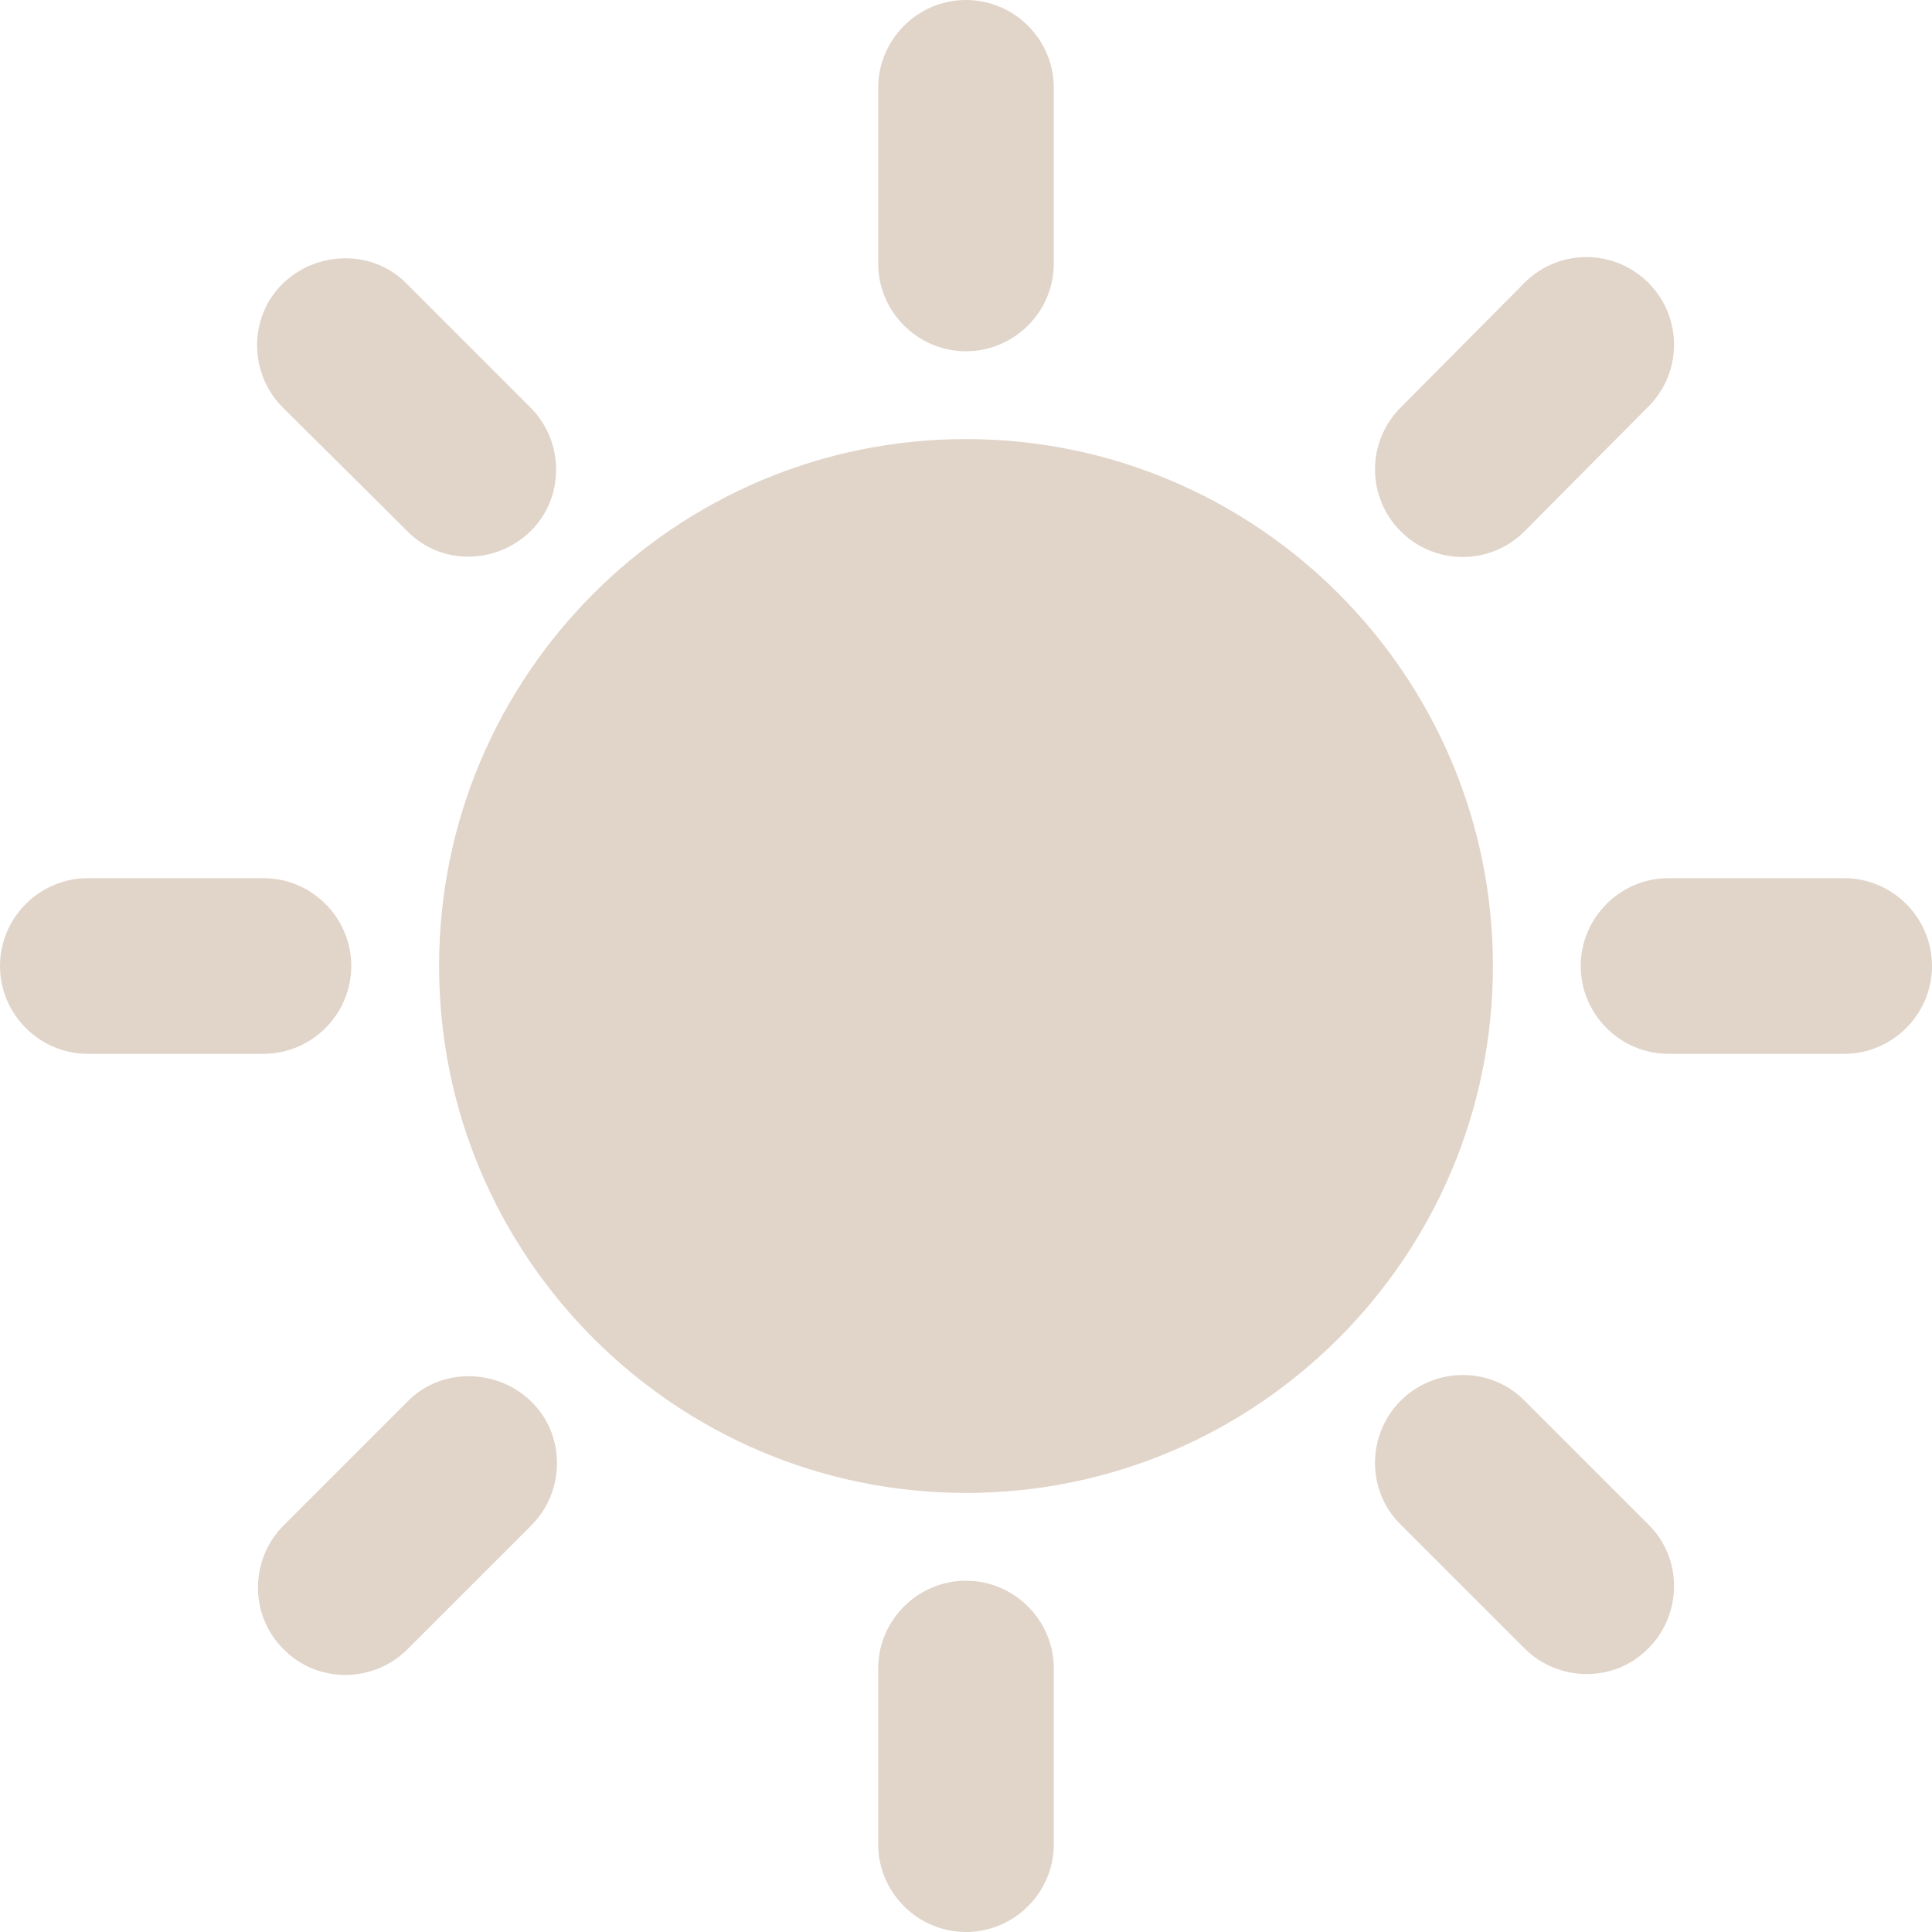
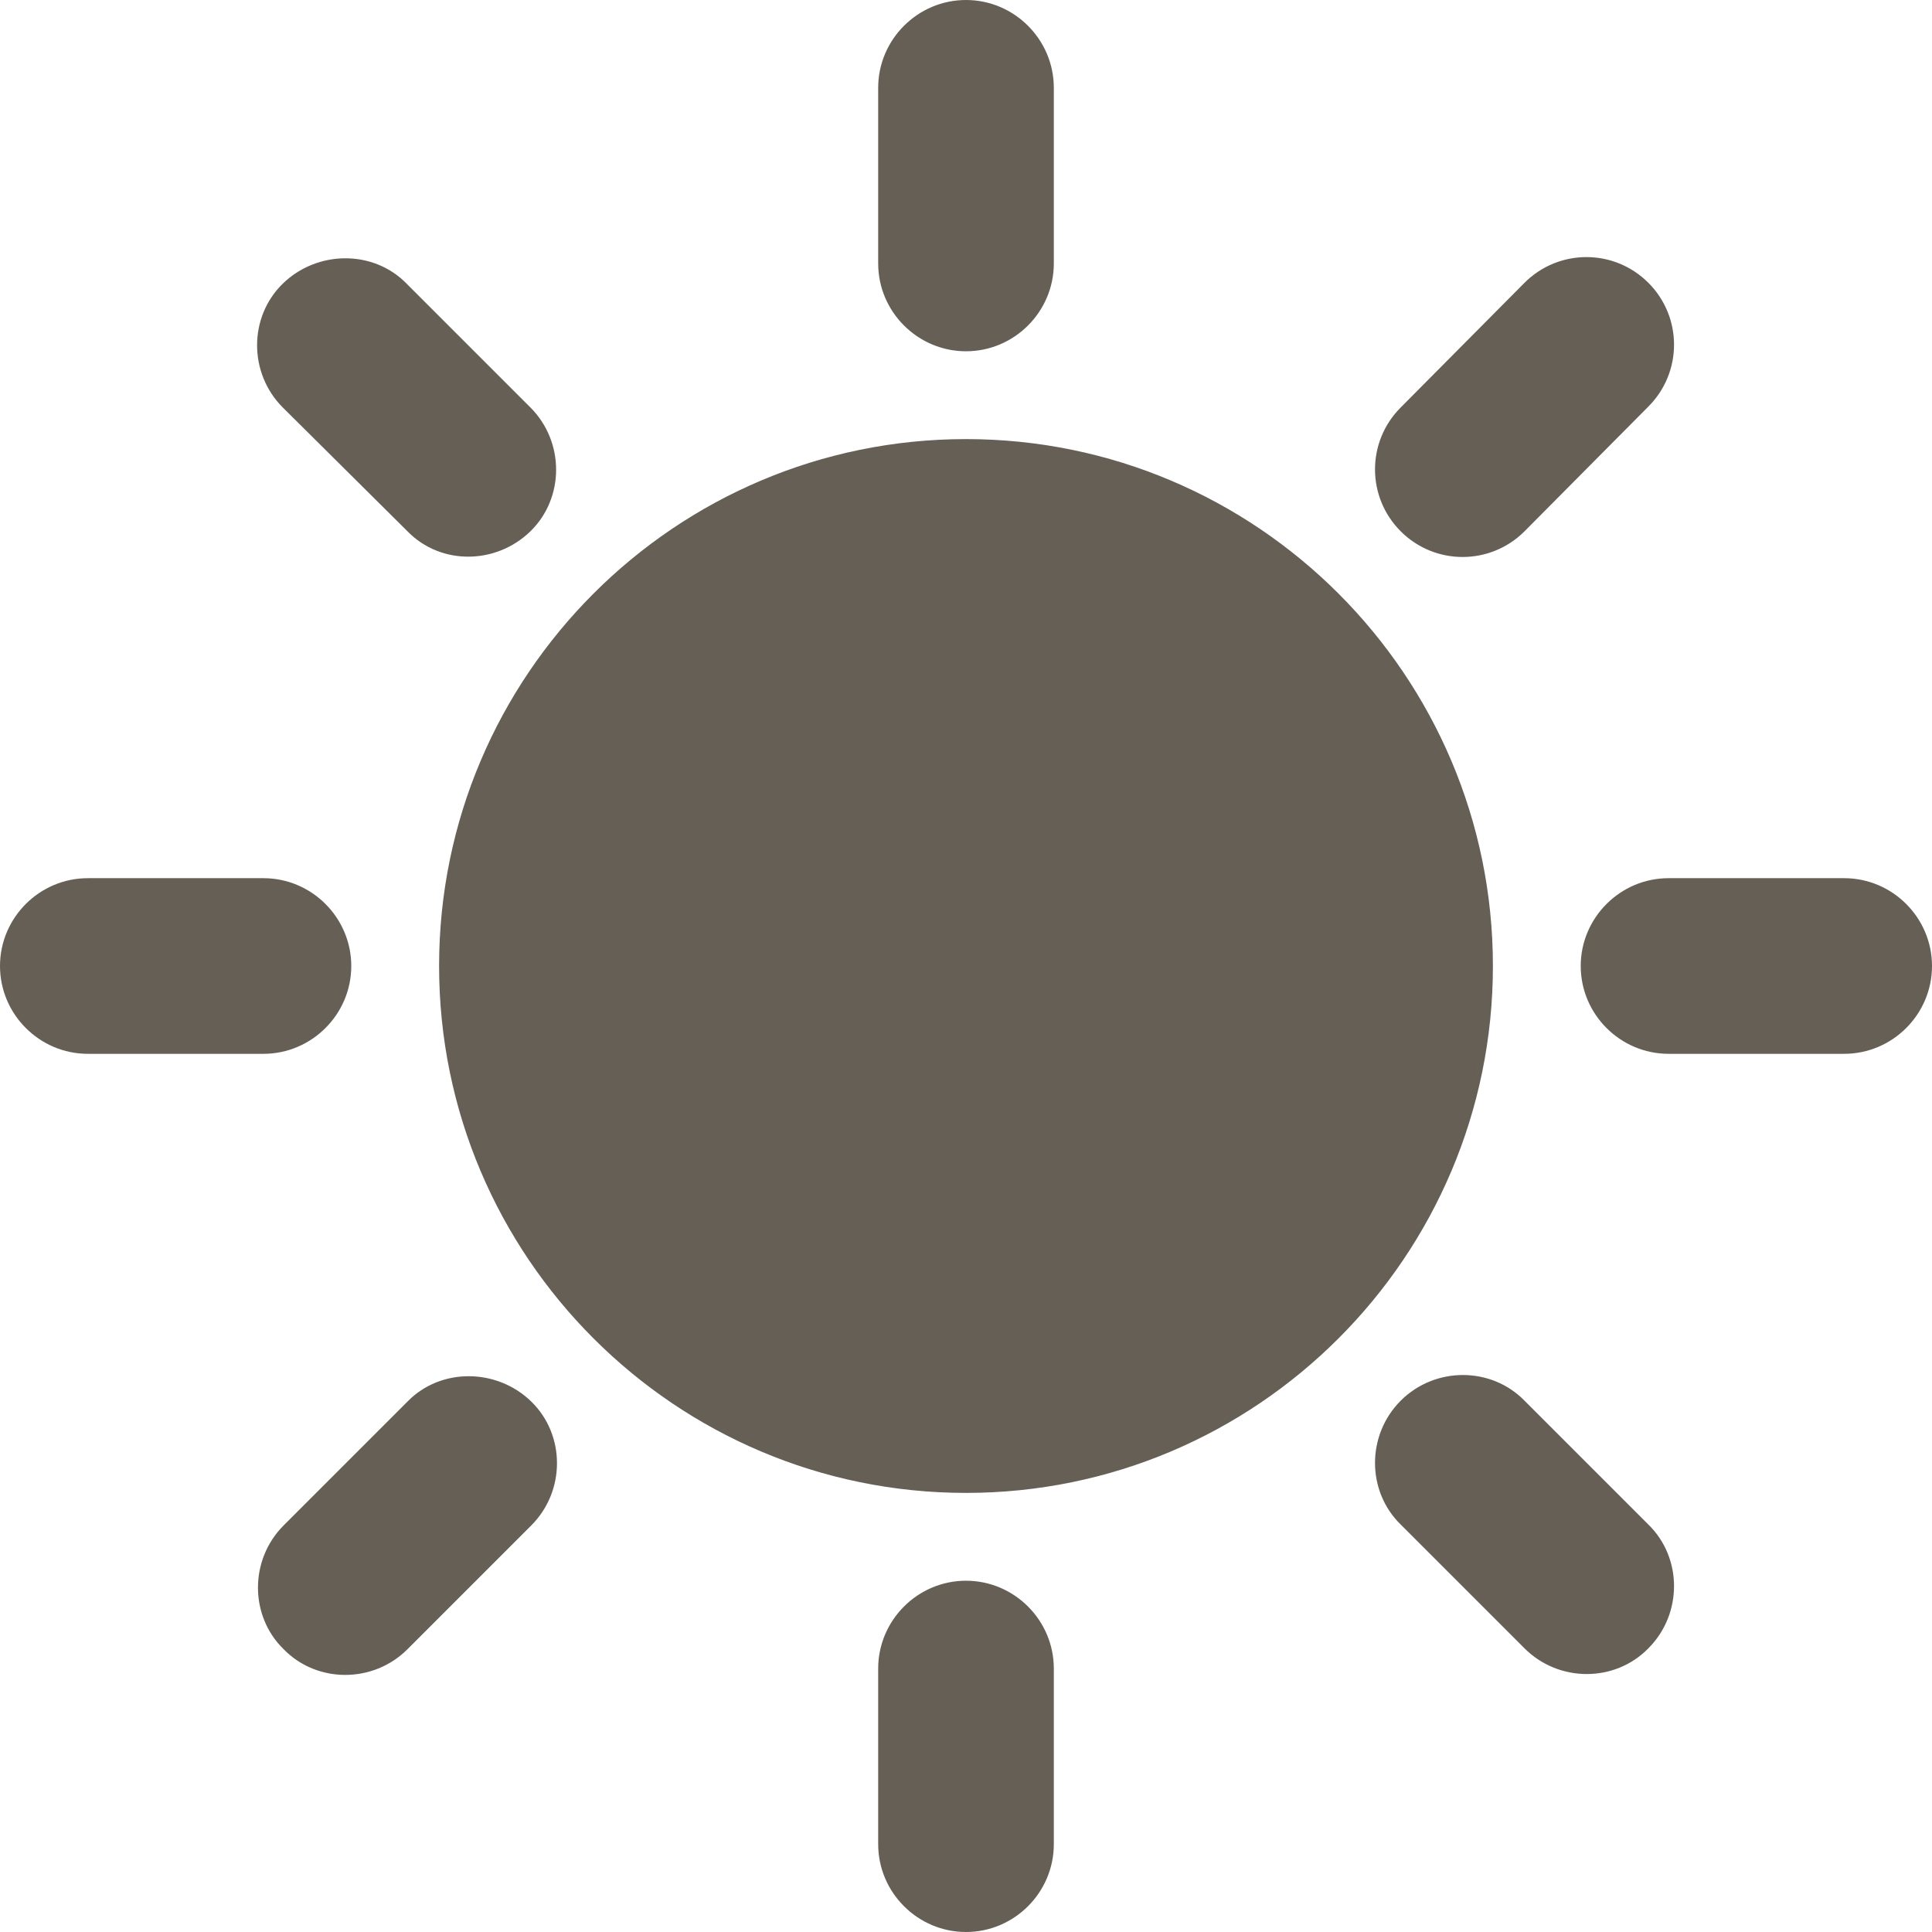
<svg xmlns="http://www.w3.org/2000/svg" width="22" height="22" viewBox="0 0 22 22" fill="none">
-   <path d="M10 3V1C10 0.45 10.45 0 11 0C11.55 0 12 0.45 12 1V3C12 3.55 11.55 4 11 4C10.45 4 10 3.55 10 3ZM17.36 6.05L18.77 4.63C19.16 4.24 19.16 3.61 18.77 3.22C18.38 2.83 17.75 2.83 17.36 3.22L15.95 4.64C15.56 5.03 15.56 5.66 15.95 6.05C16.34 6.44 16.97 6.44 17.36 6.05ZM21 10H19C18.45 10 18 10.45 18 11C18 11.55 18.45 12 19 12H21C21.55 12 22 11.55 22 11C22 10.45 21.55 10 21 10ZM11 18C10.45 18 10 18.45 10 19V21C10 21.55 10.45 22 11 22C11.55 22 12 21.55 12 21V19C12 18.45 11.55 18 11 18ZM4.64 6.05L3.22 4.64C2.83 4.25 2.83 3.61 3.22 3.23C3.61 2.85 4.25 2.84 4.63 3.23L6.04 4.64C6.43 5.03 6.43 5.67 6.04 6.05C5.65 6.43 5.02 6.44 4.64 6.05ZM15.95 15.95C15.56 16.34 15.56 16.98 15.95 17.36L17.36 18.77C17.75 19.16 18.39 19.16 18.77 18.77C19.16 18.38 19.16 17.74 18.77 17.36L17.36 15.95C16.98 15.56 16.34 15.56 15.95 15.95ZM1 12H3C3.55 12 4 11.55 4 11C4 10.45 3.55 10 3 10H1C0.45 10 0 10.45 0 11C0 11.55 0.45 12 1 12ZM4.64 18.78L6.05 17.37C6.44 16.98 6.44 16.34 6.05 15.96C5.66 15.58 5.02 15.57 4.64 15.96L3.23 17.37C2.84 17.76 2.84 18.4 3.23 18.78C3.61 19.17 4.25 19.17 4.64 18.78ZM11 5C7.69 5 5 7.69 5 11C5 14.31 7.69 17 11 17C14.31 17 17 14.31 17 11C17 7.69 14.31 5 11 5Z" fill="#E1D4C9" />
+   <path d="M10 3V1C10 0.45 10.45 0 11 0C11.55 0 12 0.45 12 1V3C12 3.55 11.55 4 11 4C10.45 4 10 3.55 10 3ZM17.36 6.05L18.77 4.63C19.16 4.24 19.16 3.61 18.77 3.22C18.38 2.83 17.75 2.83 17.36 3.22L15.95 4.64C15.56 5.03 15.56 5.66 15.95 6.05C16.34 6.44 16.97 6.44 17.36 6.05ZM21 10H19C18.45 10 18 10.45 18 11C18 11.55 18.45 12 19 12H21C21.55 12 22 11.55 22 11C22 10.45 21.55 10 21 10ZM11 18C10.45 18 10 18.45 10 19V21C10 21.55 10.45 22 11 22C11.55 22 12 21.55 12 21V19C12 18.45 11.55 18 11 18ZM4.64 6.05L3.22 4.64C2.83 4.25 2.83 3.61 3.22 3.23C3.61 2.85 4.25 2.84 4.63 3.23L6.04 4.64C6.43 5.03 6.43 5.67 6.04 6.05C5.65 6.43 5.02 6.44 4.64 6.05ZM15.95 15.95C15.56 16.34 15.56 16.98 15.95 17.36L17.36 18.77C17.75 19.16 18.39 19.16 18.77 18.77C19.16 18.38 19.16 17.74 18.77 17.36L17.36 15.95C16.98 15.56 16.34 15.56 15.95 15.95ZM1 12H3C3.55 12 4 11.55 4 11C4 10.45 3.55 10 3 10H1C0.45 10 0 10.45 0 11C0 11.55 0.45 12 1 12ZM4.64 18.78L6.05 17.37C6.44 16.98 6.44 16.34 6.05 15.96C5.66 15.58 5.02 15.57 4.64 15.96L3.23 17.37C2.84 17.76 2.84 18.4 3.23 18.78C3.61 19.17 4.25 19.17 4.64 18.78ZM11 5C7.69 5 5 7.69 5 11C5 14.31 7.69 17 11 17C14.31 17 17 14.31 17 11C17 7.69 14.31 5 11 5Z" fill="#665F55" />
</svg>
